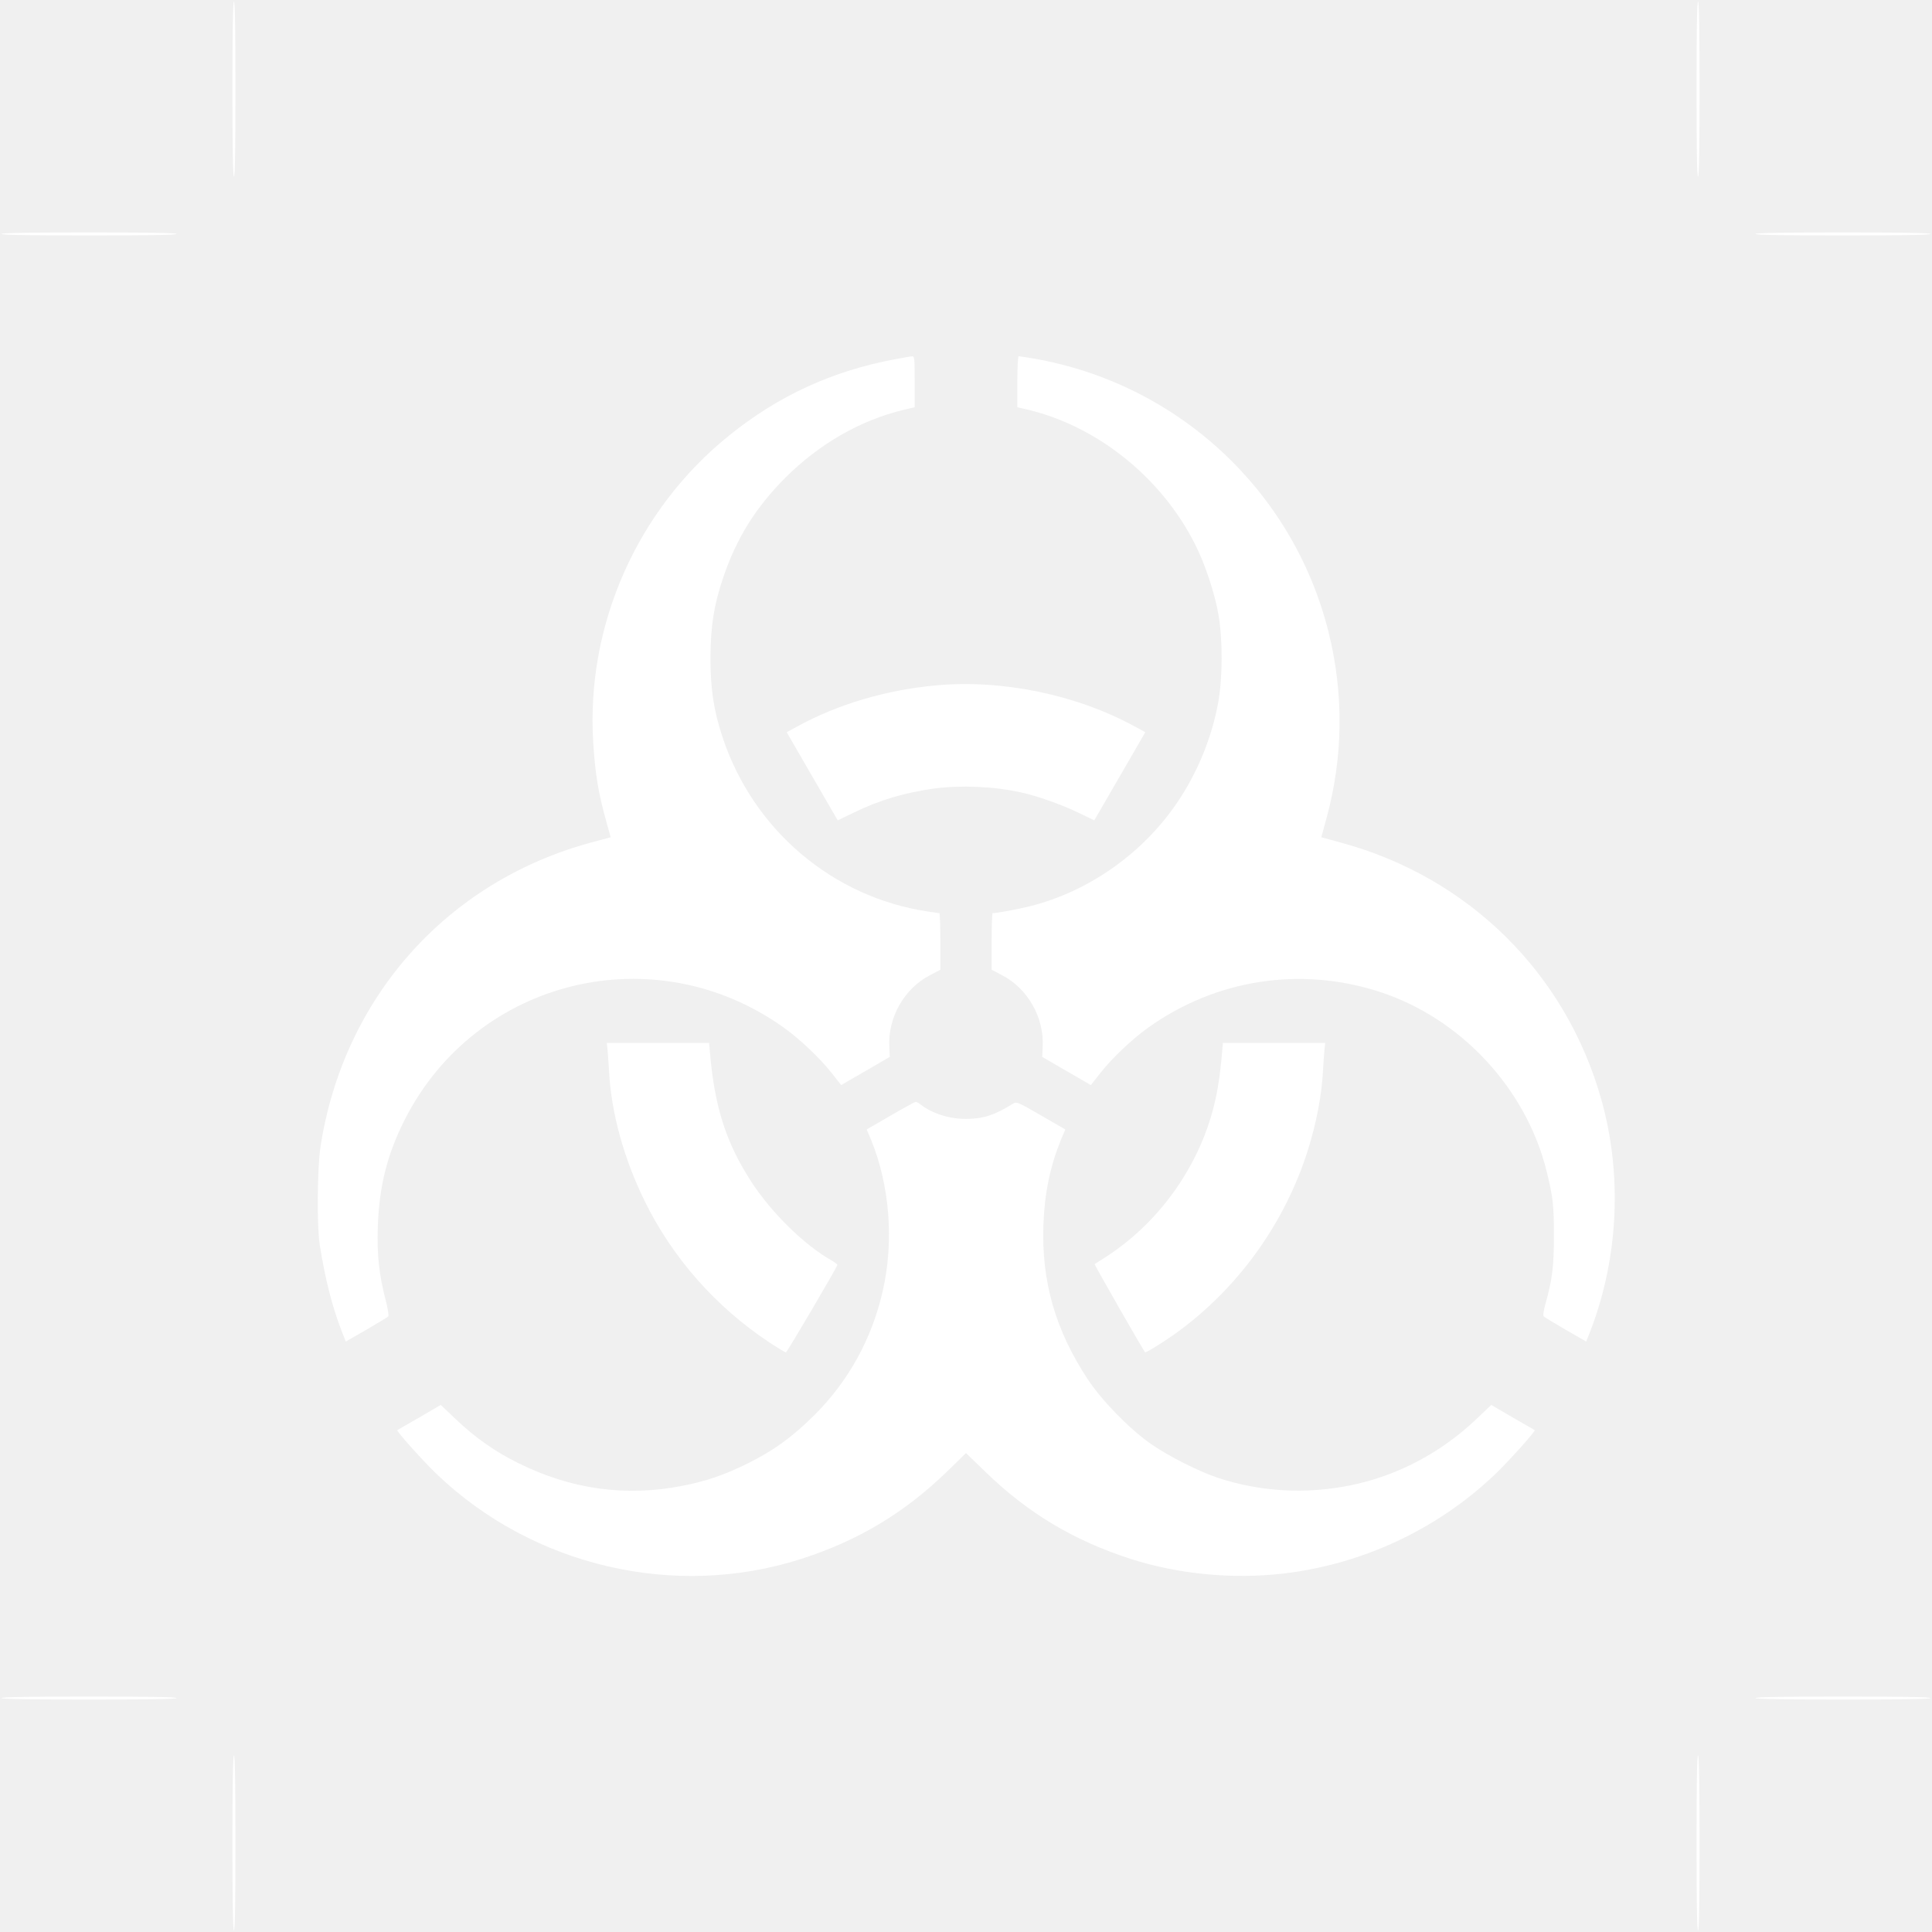
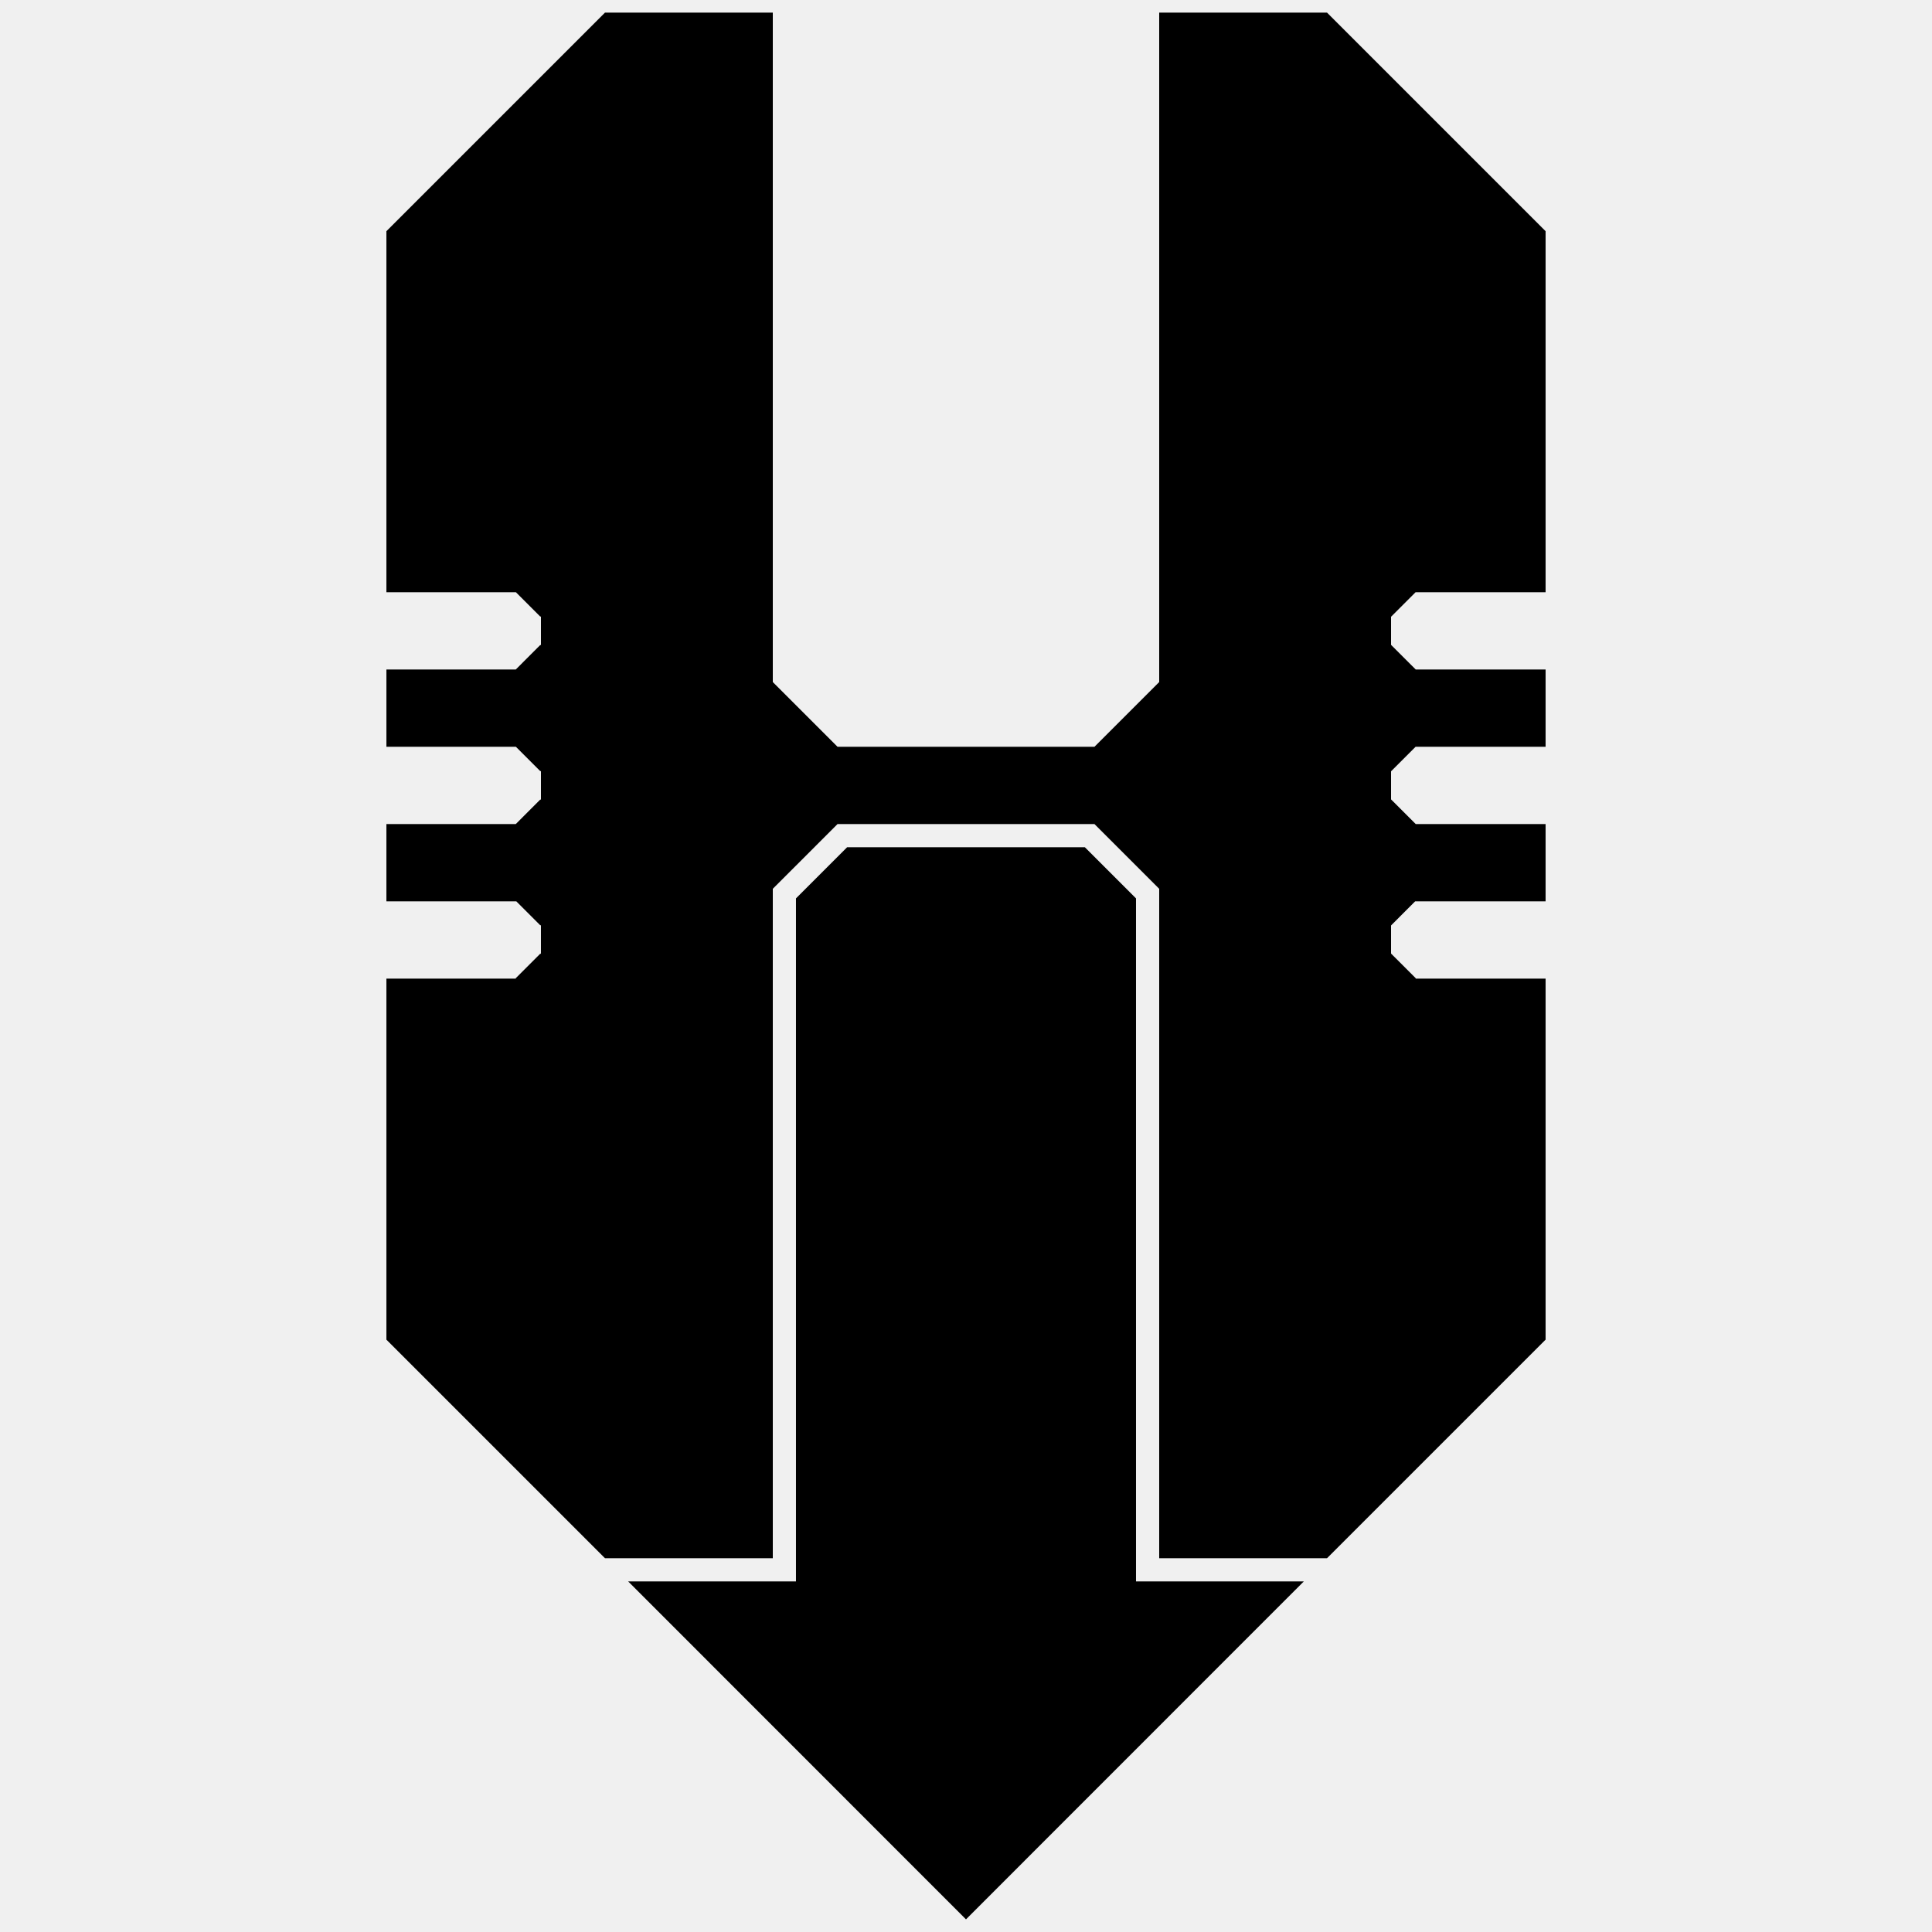
- <svg xmlns="http://www.w3.org/2000/svg" version="1.0" width="1280pt" height="1280pt" viewBox="0 0 1280 1280" preserveAspectRatio="xMidYMid meet">
-   <g transform="translate(0,1280) scale(0.1,-0.1)" fill="#ffffff" stroke="none">
-     <path d="M1540 12210 c0 -380 3 -580 10 -580 7 0 10 200 10 580 0 380 -3 580 -10 580 -7 0 -10 -200 -10 -580z" />
-     <path d="M11240 12210 c0 -380 3 -580 10 -580 7 0 10 200 10 580 0 380 -3 580 -10 580 -7 0 -10 -200 -10 -580z" />
-     <path d="M10 11250 c0 -7 200 -10 580 -10 380 0 580 3 580 10 0 7 -200 10 -580 10 -380 0 -580 -3 -580 -10z" />
-     <path d="M11630 11250 c0 -7 200 -10 580 -10 380 0 580 3 580 10 0 7 -200 10 -580 10 -380 0 -580 -3 -580 -10z" />
-     <path d="M5930 10420 c-417 -78 -773 -242 -1099 -505 -609 -490 -948 -1254 -901 -2030 13 -213 34 -339 88 -532 l28 -100 -130 -35 c-957 -259 -1642 -1030 -1793 -2018 -21 -142 -24 -522 -5 -645 36 -228 82 -408 143 -567 l30 -76 136 78 c75 44 140 83 145 88 5 5 -2 50 -16 105 -45 172 -59 304 -53 487 9 273 63 484 180 715 476 933 1656 1218 2511 606 105 -75 238 -201 316 -300 l63 -80 41 24 c23 13 95 55 161 93 l120 70 -3 65 c-11 195 99 389 271 477 l67 35 0 188 c0 103 -3 187 -6 187 -3 0 -38 5 -77 11 -629 94 -1154 539 -1358 1149 -60 180 -82 321 -82 530 1 211 22 349 84 532 88 262 215 465 413 664 225 224 498 381 784 449 l72 17 0 169 c0 155 -1 169 -17 168 -10 0 -61 -9 -113 -19z" />
-     <path d="M6740 10271 l0 -169 73 -17 c461 -111 886 -453 1106 -894 65 -128 127 -316 153 -459 29 -165 29 -420 -1 -586 -41 -227 -135 -460 -267 -656 -228 -341 -589 -596 -980 -694 -80 -20 -221 -46 -248 -46 -3 0 -6 -84 -6 -187 l0 -188 67 -35 c172 -88 282 -282 271 -477 l-3 -65 120 -70 c66 -38 138 -80 161 -93 l41 -24 63 80 c78 99 211 225 316 300 449 321 1010 408 1534 238 539 -175 974 -643 1108 -1194 41 -168 47 -218 47 -420 0 -208 -10 -287 -56 -454 -13 -45 -17 -77 -11 -83 5 -5 70 -44 145 -88 l136 -78 30 76 c184 481 210 1032 70 1528 -235 836 -880 1473 -1724 1701 l-131 36 33 121 c113 410 117 835 13 1246 -236 933 -1000 1640 -1954 1805 -49 8 -93 15 -97 15 -5 0 -9 -76 -9 -169z" />
-     <path d="M6200 8259 c-329 -30 -649 -125 -916 -271 l-72 -39 169 -292 169 -292 108 52 c168 82 337 132 532 159 177 23 396 14 575 -26 104 -22 274 -83 377 -133 l108 -52 169 292 169 292 -72 39 c-385 210 -879 312 -1316 271z" />
-     <path d="M4025 5848 c2 -24 7 -88 10 -144 14 -273 97 -577 235 -859 184 -377 473 -705 829 -940 55 -36 103 -65 108 -65 7 0 329 548 341 579 1 4 -16 17 -38 30 -180 101 -398 315 -532 521 -166 255 -244 497 -274 853 l-6 67 -339 0 -339 0 5 -42z" />
-     <path d="M8096 5823 c-12 -144 -29 -252 -53 -348 -102 -412 -372 -785 -728 -1010 -33 -21 -61 -39 -63 -40 -3 -3 324 -574 334 -584 5 -5 113 61 199 122 414 297 726 729 880 1217 56 177 92 366 100 524 3 56 8 120 10 144 l5 42 -339 0 -339 0 -6 -67z" />
-     <path d="M5899 5408 l-157 -91 28 -66 c125 -304 154 -676 78 -1006 -72 -315 -227 -596 -452 -820 -146 -145 -268 -234 -441 -320 -156 -77 -277 -119 -439 -150 -374 -72 -732 -22 -1081 151 -156 77 -284 167 -416 292 l-99 94 -142 -83 c-79 -45 -144 -83 -146 -84 -7 -6 172 -206 263 -293 639 -610 1576 -828 2411 -561 380 122 686 305 972 583 l122 119 123 -119 c285 -278 591 -461 971 -583 315 -101 676 -135 1010 -96 526 62 1020 294 1401 657 91 87 270 287 263 293 -2 1 -67 39 -146 84 l-142 83 -99 -94 c-234 -223 -523 -375 -830 -438 -298 -61 -600 -44 -882 49 -130 43 -335 148 -449 228 -143 102 -320 284 -412 423 -216 326 -309 651 -295 1029 8 209 45 386 117 562 l28 66 -161 93 c-157 91 -162 92 -187 77 -120 -75 -197 -100 -310 -100 -112 0 -222 35 -299 94 -13 11 -29 19 -35 19 -6 -1 -81 -42 -167 -92z" />
-     <path d="M10 1550 c0 -7 200 -10 580 -10 380 0 580 3 580 10 0 7 -200 10 -580 10 -380 0 -580 -3 -580 -10z" />
-     <path d="M11630 1550 c0 -7 200 -10 580 -10 380 0 580 3 580 10 0 7 -200 10 -580 10 -380 0 -580 -3 -580 -10z" />
-     <path d="M1540 590 c0 -380 3 -580 10 -580 7 0 10 200 10 580 0 380 -3 580 -10 580 -7 0 -10 -200 -10 -580z" />
-     <path d="M11240 590 c0 -380 3 -580 10 -580 7 0 10 200 10 580 0 380 -3 580 -10 580 -7 0 -10 -200 -10 -580z" />
-   </g>
+ <svg xmlns="http://www.w3.org/2000/svg" width="250mm" height="250mm" viewBox="0 0 250 250">
+   <path d="m322.648 480.906-8.949 8.95v.025l8.975-8.975zm16.061 0-25.01 25.01v334.045H231.621l165.229 165.291 165.23-165.291H480V505.916l-25.01-25.01z" transform="matrix(.26458 0 0 .26458 20 -17.605)" />
+   <path d="M58.284 19.238 30 47.522v46.716h16.758l3.175 3.175.067-.066v3.765l-.067-.067-3.192 3.193h-16.74v10h16.757l3.175 3.175.067-.067v3.766l-.067-.067-3.192 3.193H30v10h16.811l3.121 3.12.067-.066v3.766l-.067-.067-3.21 3.21.035.037H30v46.715l28.284 28.285H80v-86.624l8.376-8.376h33.247l8.377 8.376v86.624h21.716L180 190.953v-46.715h-16.825l.036-.036-3.211-3.21v-3.633l3.12-3.121H180v-10h-16.807L160 121.045v-3.633l3.175-3.175H180v-10h-16.808L160 101.047v-3.633l3.175-3.175H180V47.522l-28.284-28.284H130v86.623l-8.376 8.376H88.376L80 105.861V19.238z" transform="translate(20 -17.605)" />
</svg>
